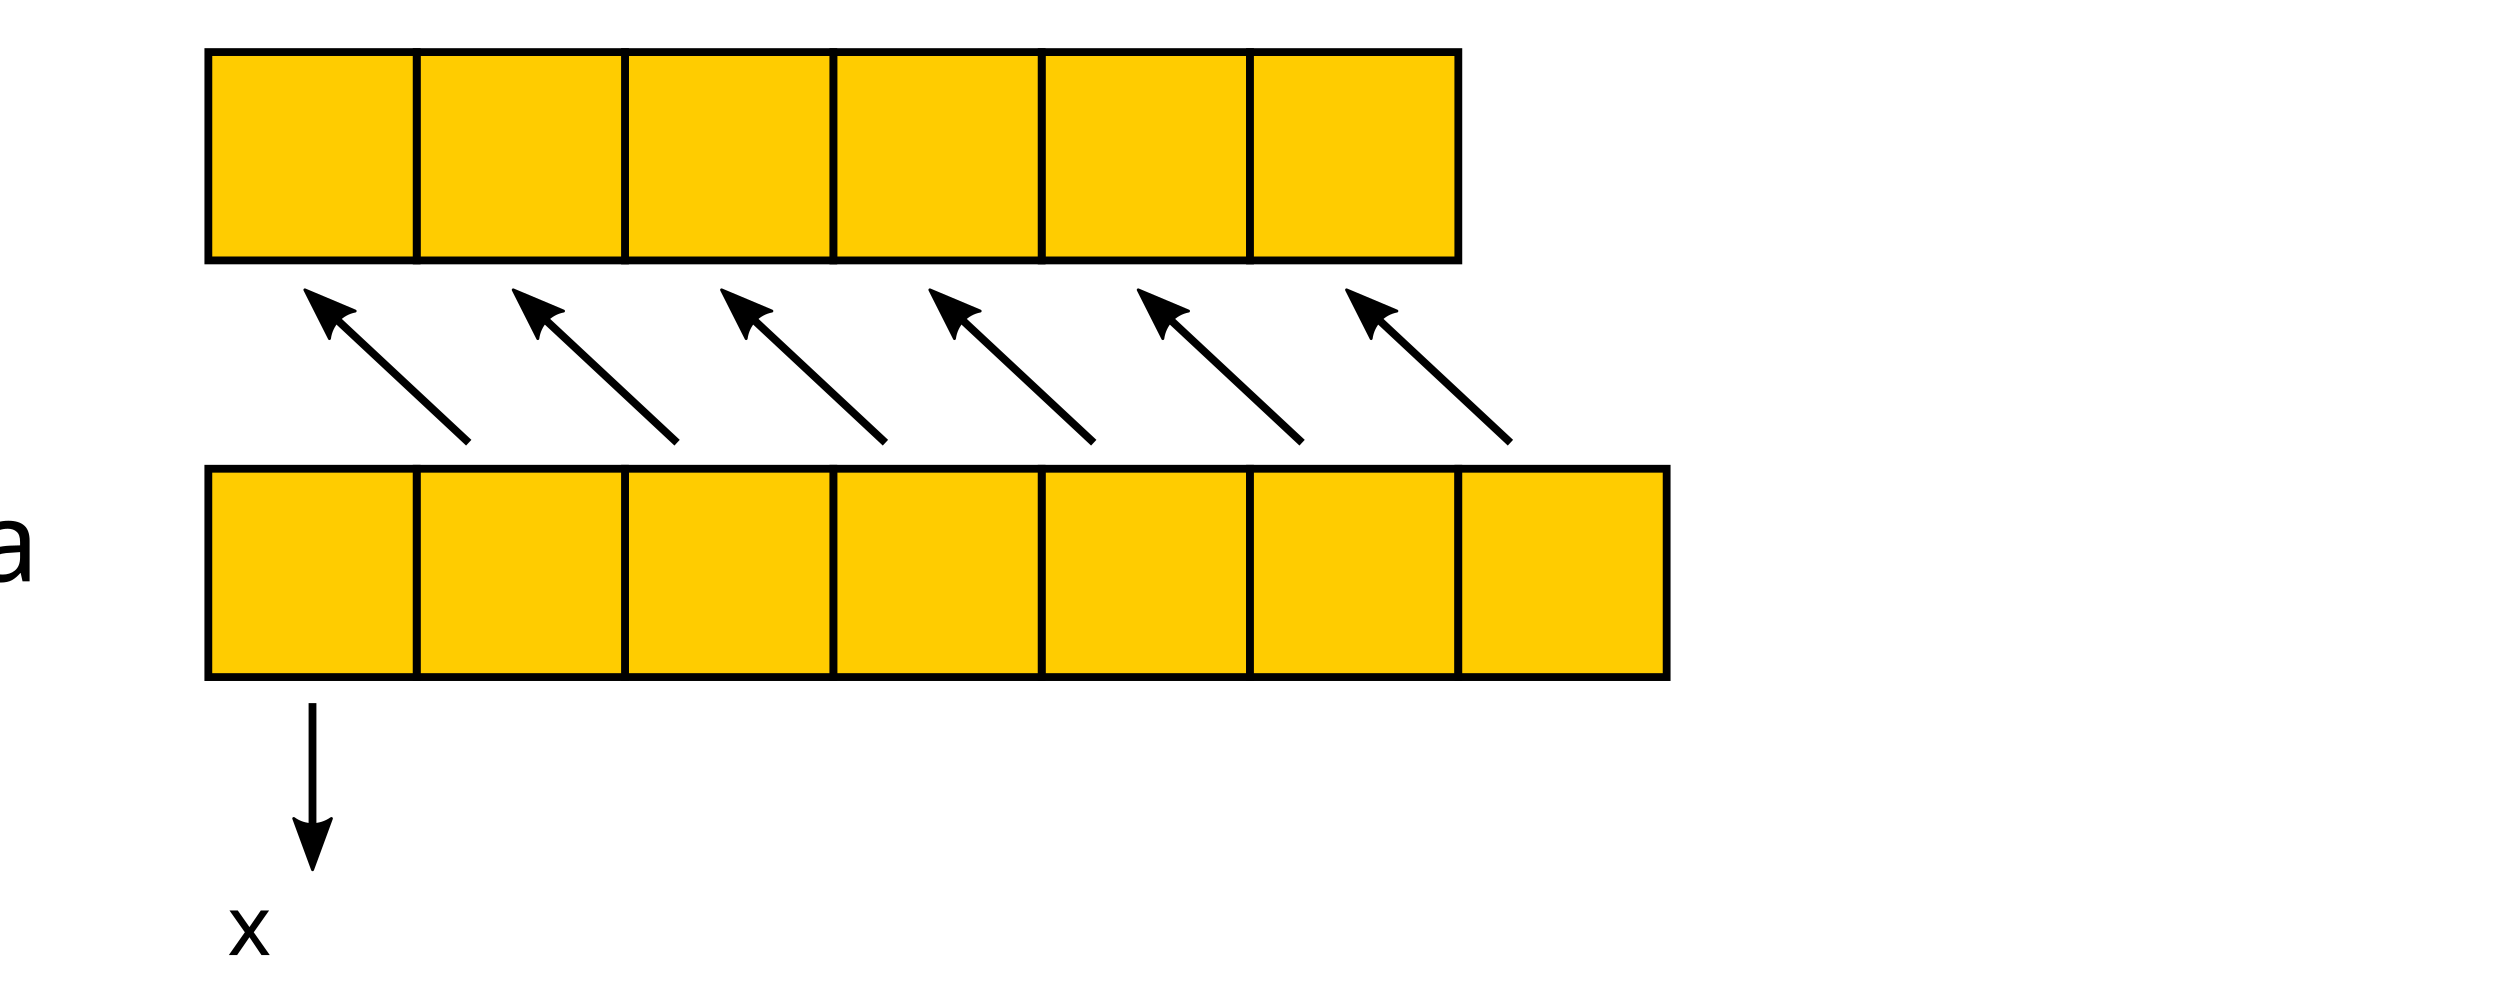
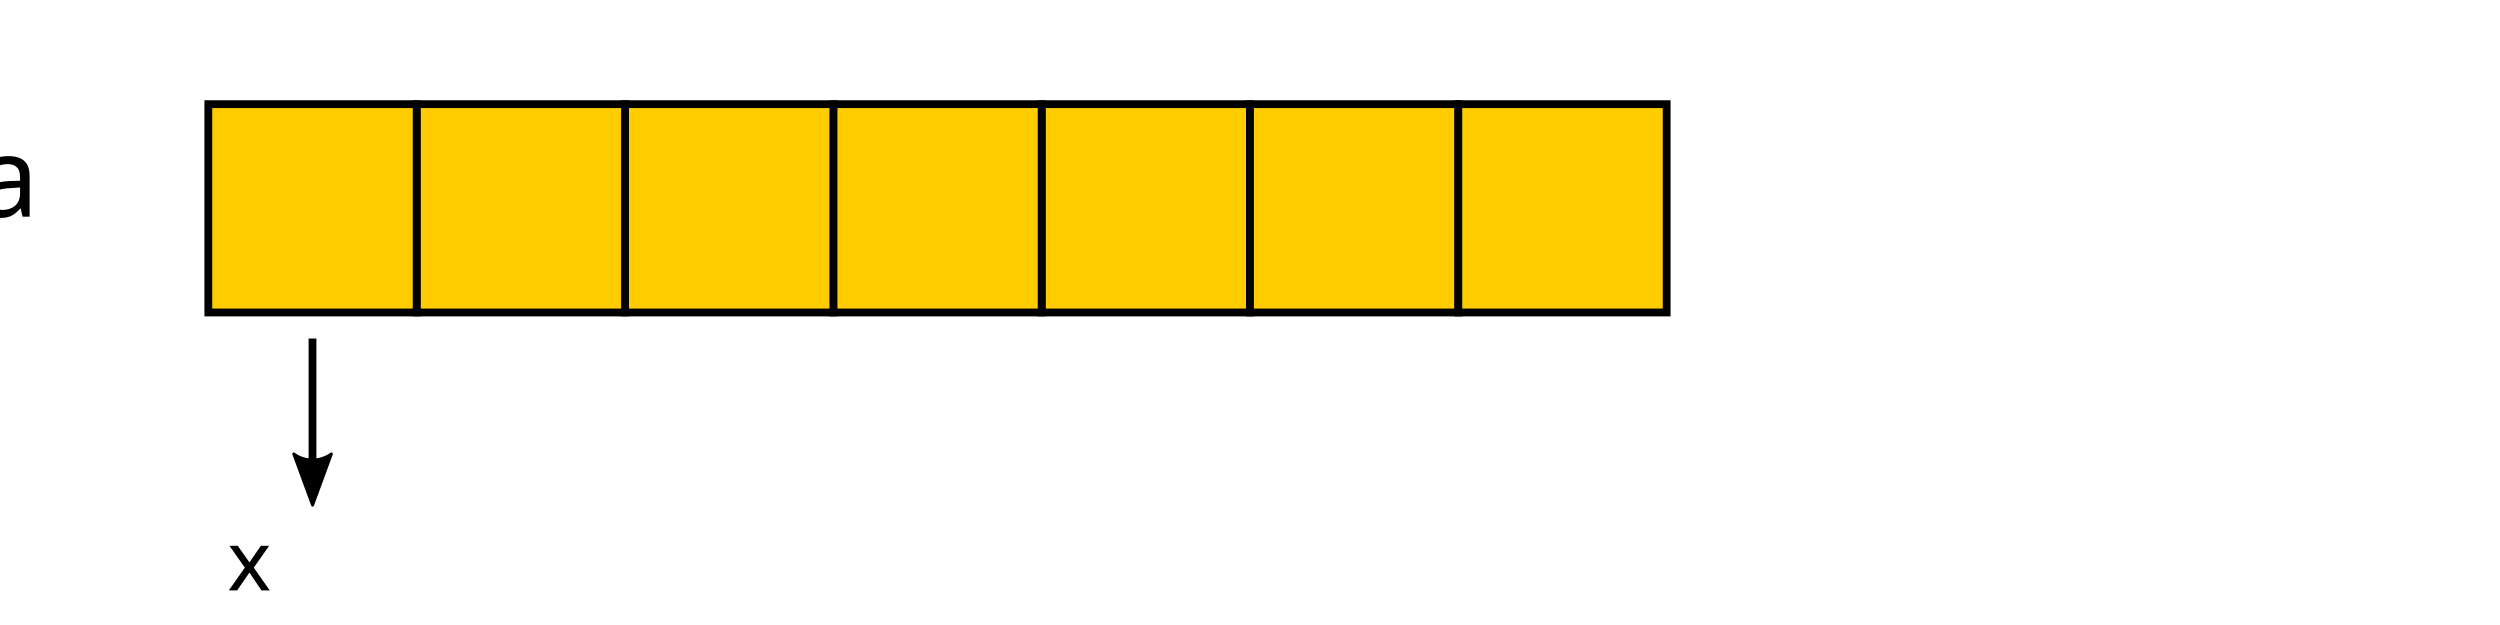
- <svg xmlns="http://www.w3.org/2000/svg" width="480" height="190" version="1.1" viewBox="0 0 127 50.27">
+ <svg xmlns="http://www.w3.org/2000/svg" width="480" height="120" version="1.1" viewBox="0 0 127 31.749">
  <defs>
-     <marker id="marker24447" style="overflow:visible" orient="auto">
-       <path transform="scale(-.6)" d="m8.719 4.034-10.926-4.018 10.926-4.018c-1.746 2.372-1.735 5.617 0 8.035z" style="fill-rule:evenodd;stroke-linejoin:round;stroke-width:.625;stroke:#000" />
-     </marker>
    <marker id="marker24447-3" style="overflow:visible" orient="auto">
      <path transform="scale(-.6)" d="m8.719 4.034-10.926-4.018 10.926-4.018c-1.746 2.372-1.735 5.617 0 8.035z" style="fill-rule:evenodd;stroke-linejoin:round;stroke-width:.625;stroke:#000" />
    </marker>
  </defs>
-   <text x="6.37" y="29.53" style="fill:#000000;font-family:unset;font-size:5.644px;letter-spacing:0px;line-height:125%;stroke-width:.265px;text-align:end;text-anchor:end;word-spacing:0px" xml:space="preserve">
-     <tspan x="6.37" y="29.53" style="font-family:unset;font-size:5.644px;stroke-width:.265px;text-align:end;text-anchor:end">a</tspan>
+   <text x="6.37" y="11.01" style="fill:#000000;font-family:unset;font-size:5.644px;letter-spacing:0px;line-height:125%;stroke-width:.265px;text-align:end;text-anchor:end;word-spacing:0px" xml:space="preserve">
+     <tspan x="6.37" y="11.01" style="font-family:unset;font-size:5.644px;stroke-width:.265px;text-align:end;text-anchor:end">a</tspan>
  </text>
-   <rect x="52.917" y="23.812" width="10.583" height="10.583" style="fill:#fc0;stroke-linecap:square;stroke-width:.397;stroke:#000" />
-   <rect x="42.333" y="23.812" width="10.583" height="10.583" style="fill:#fc0;stroke-linecap:square;stroke-width:.397;stroke:#000" />
-   <rect x="31.75" y="23.812" width="10.583" height="10.583" style="fill:#fc0;stroke-linecap:square;stroke-width:.397;stroke:#000" />
-   <rect x="21.167" y="23.812" width="10.583" height="10.583" style="fill:#fc0;stroke-linecap:square;stroke-width:.397;stroke:#000" />
-   <rect x="10.583" y="23.812" width="10.583" height="10.583" style="fill:#fc0;stroke-linecap:square;stroke-width:.397;stroke:#000" />
-   <rect x="63.5" y="23.812" width="10.583" height="10.583" style="fill:#fc0;stroke-linecap:square;stroke-width:.397;stroke:#000" />
-   <rect x="74.083" y="23.812" width="10.583" height="10.583" style="fill:#fc0;stroke-linecap:square;stroke-width:.397;stroke:#000" />
-   <rect x="52.917" y="2.646" width="10.583" height="10.583" style="fill:#fc0;stroke-linecap:square;stroke-width:.397;stroke:#000" />
-   <rect x="42.333" y="2.646" width="10.583" height="10.583" style="fill:#fc0;stroke-linecap:square;stroke-width:.397;stroke:#000" />
-   <rect x="31.75" y="2.646" width="10.583" height="10.583" style="fill:#fc0;stroke-linecap:square;stroke-width:.397;stroke:#000" />
-   <rect x="21.167" y="2.646" width="10.583" height="10.583" style="fill:#fc0;stroke-linecap:square;stroke-width:.397;stroke:#000" />
-   <rect x="63.5" y="2.646" width="10.583" height="10.583" style="fill:#fc0;stroke-linecap:square;stroke-width:.397;stroke:#000" />
-   <rect x="10.584" y="2.645" width="10.583" height="10.583" style="fill:#fc0;stroke-linecap:square;stroke-width:.397;stroke:#000" />
-   <text x="17.087" y="48.513" style="fill:#000000;font-family:unset;font-size:4.233px;letter-spacing:0px;line-height:125%;stroke-width:.265px;text-align:end;text-anchor:end;word-spacing:0px" xml:space="preserve">
-     <tspan x="17.087" y="48.513" style="font-family:unset;font-size:4.233px;stroke-width:.265px;text-align:end;text-anchor:end">x</tspan>
+   <rect x="52.917" y="5.291" width="10.583" height="10.583" style="fill:#fc0;stroke-linecap:square;stroke-width:.397;stroke:#000" />
+   <rect x="42.333" y="5.291" width="10.583" height="10.583" style="fill:#fc0;stroke-linecap:square;stroke-width:.397;stroke:#000" />
+   <rect x="31.75" y="5.291" width="10.583" height="10.583" style="fill:#fc0;stroke-linecap:square;stroke-width:.397;stroke:#000" />
+   <rect x="21.167" y="5.291" width="10.583" height="10.583" style="fill:#fc0;stroke-linecap:square;stroke-width:.397;stroke:#000" />
+   <rect x="10.583" y="5.291" width="10.583" height="10.583" style="fill:#fc0;stroke-linecap:square;stroke-width:.397;stroke:#000" />
+   <rect x="63.5" y="5.291" width="10.583" height="10.583" style="fill:#fc0;stroke-linecap:square;stroke-width:.397;stroke:#000" />
+   <rect x="74.083" y="5.291" width="10.583" height="10.583" style="fill:#fc0;stroke-linecap:square;stroke-width:.397;stroke:#000" />
+   <text x="17.087" y="29.992" style="fill:#000000;font-family:unset;font-size:4.233px;letter-spacing:0px;line-height:125%;stroke-width:.265px;text-align:end;text-anchor:end;word-spacing:0px" xml:space="preserve">
+     <tspan x="17.087" y="29.992" style="font-family:unset;font-size:4.233px;stroke-width:.265px;text-align:end;text-anchor:end">x</tspan>
  </text>
-   <path d="m76.73 22.489-7.938-7.408" style="fill:none;marker-end:url(#marker24447);stroke-width:.397;stroke:#000" />
-   <path d="m66.146 22.489-7.938-7.408" style="fill:none;marker-end:url(#marker24447);stroke-width:.397;stroke:#000" />
-   <path d="m55.562 22.489-7.938-7.408" style="fill:none;marker-end:url(#marker24447);stroke-width:.397;stroke:#000" />
-   <path d="m44.98 22.489-7.938-7.408" style="fill:none;marker-end:url(#marker24447);stroke-width:.397;stroke:#000" />
-   <path d="m34.396 22.489-7.938-7.408" style="fill:none;marker-end:url(#marker24447);stroke-width:.397;stroke:#000" />
-   <path d="m23.812 22.489-7.938-7.408" style="fill:none;marker-end:url(#marker24447);stroke-width:.397;stroke:#000" />
-   <path d="m15.875 35.718v7.938" style="fill:none;marker-end:url(#marker24447-3);stroke-width:.397;stroke:#000" />
+   <path d="m15.875 17.197v7.938" style="fill:none;marker-end:url(#marker24447-3);stroke-width:.397;stroke:#000" />
</svg>
